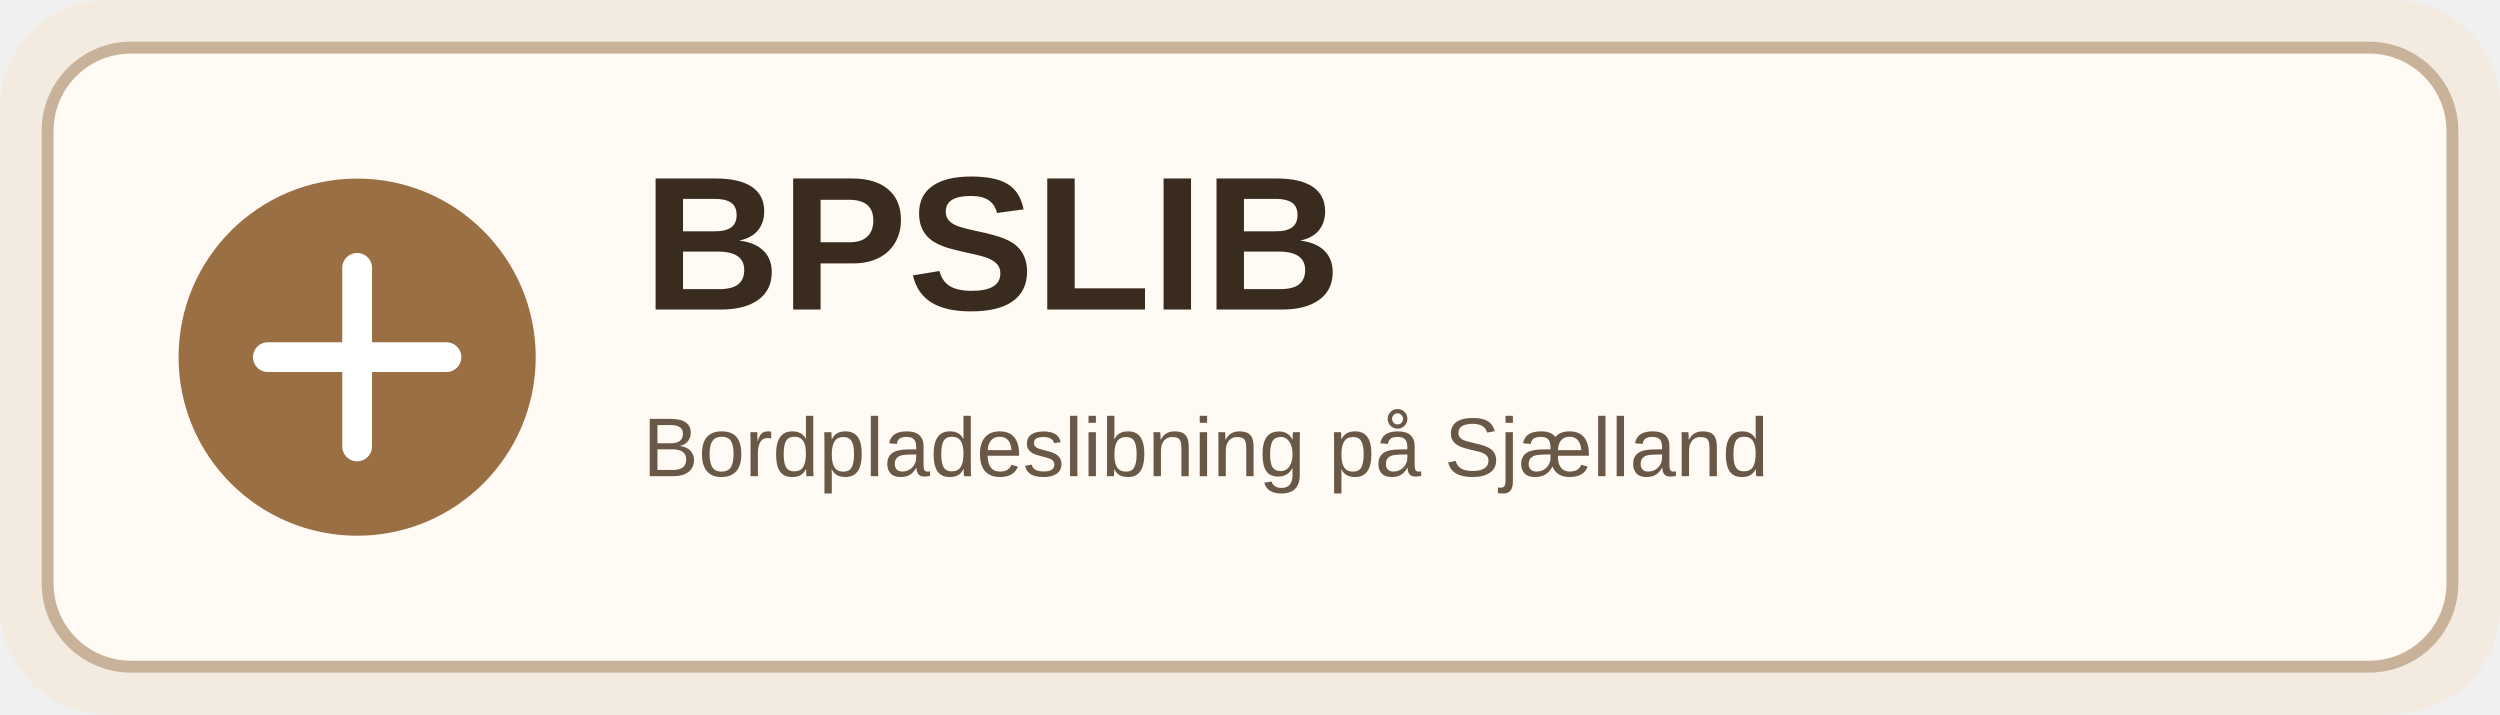
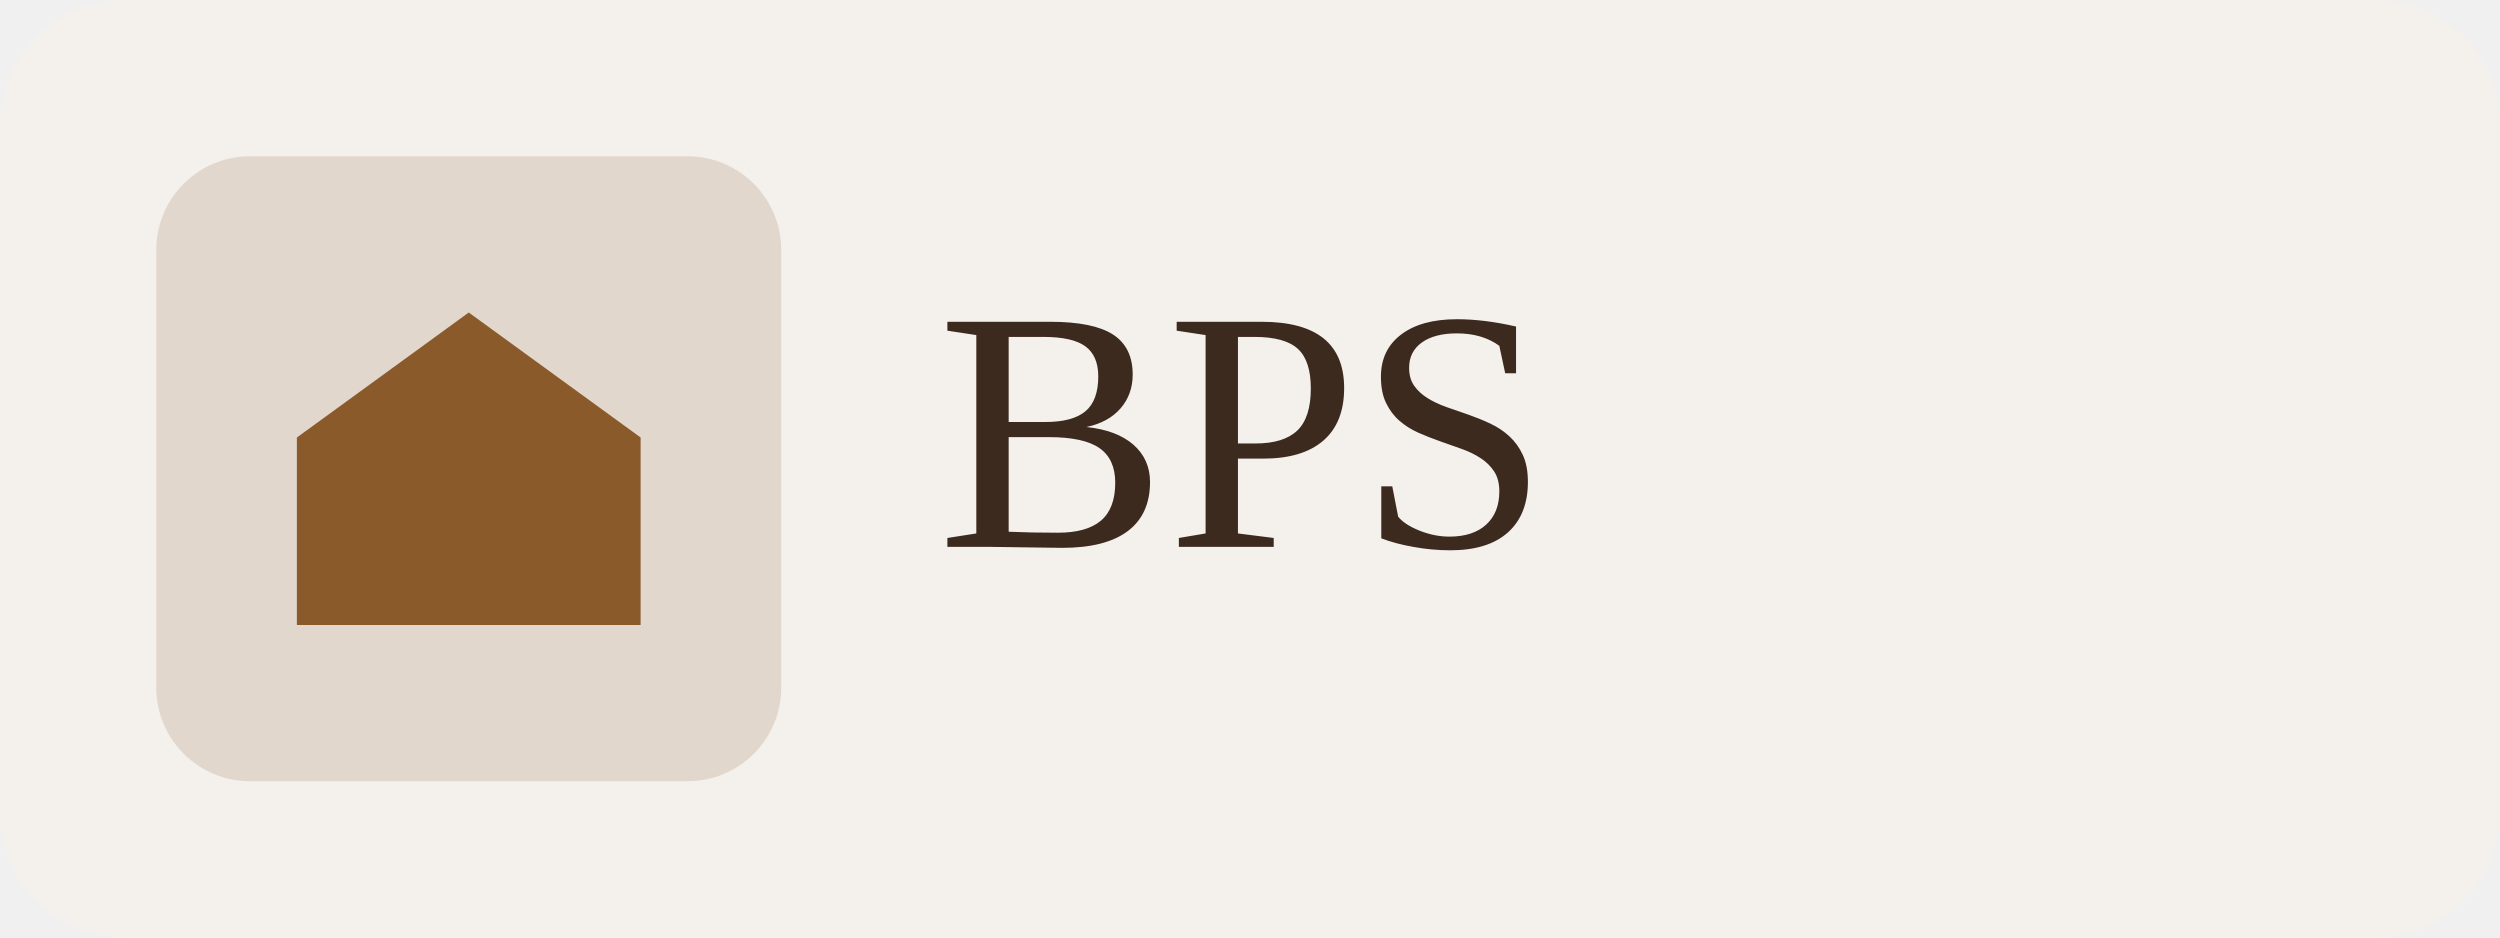
- <svg xmlns="http://www.w3.org/2000/svg" width="420" height="120" viewBox="0 0 420 120" role="img" aria-labelledby="titel beskrivelse">
-   <rect width="420" height="120" rx="18" fill="#f3ebe0" />
-   <rect x="8" y="8" width="404" height="104" rx="14" fill="#fffaf4" stroke="#c9b29a" stroke-width="2" />
-   <circle cx="60" cy="60" r="30" fill="#9b6f44" />
-   <path d="M45 60h30M60 45v30" stroke="#fff" stroke-width="5" stroke-linecap="round" />
-   <text x="108" y="52" font-family="Segoe UI, Arial, sans-serif" font-size="32" font-weight="700" fill="#3a2b1f">BPSLIB</text>
-   <text x="108" y="80" font-family="Segoe UI, Arial, sans-serif" font-size="14" fill="#6a5847">Bordpladeslibning på Sjælland</text>
+ <svg xmlns="http://www.w3.org/2000/svg" width="320" height="120" viewBox="0 0 320 120">
+   <rect width="320" height="120" rx="16" fill="#f4f1ed" />
+   <rect x="20" y="20" width="80" height="80" rx="12" fill="#e2d7cd" />
+   <path d="M60 40l22 16v24H38V56l22-16z" fill="#8b5a2b" />
+   <text x="120" y="70" font-family="Georgia, 'Times New Roman', serif" font-size="44" fill="#3c2a1e">BPS</text>
</svg>
